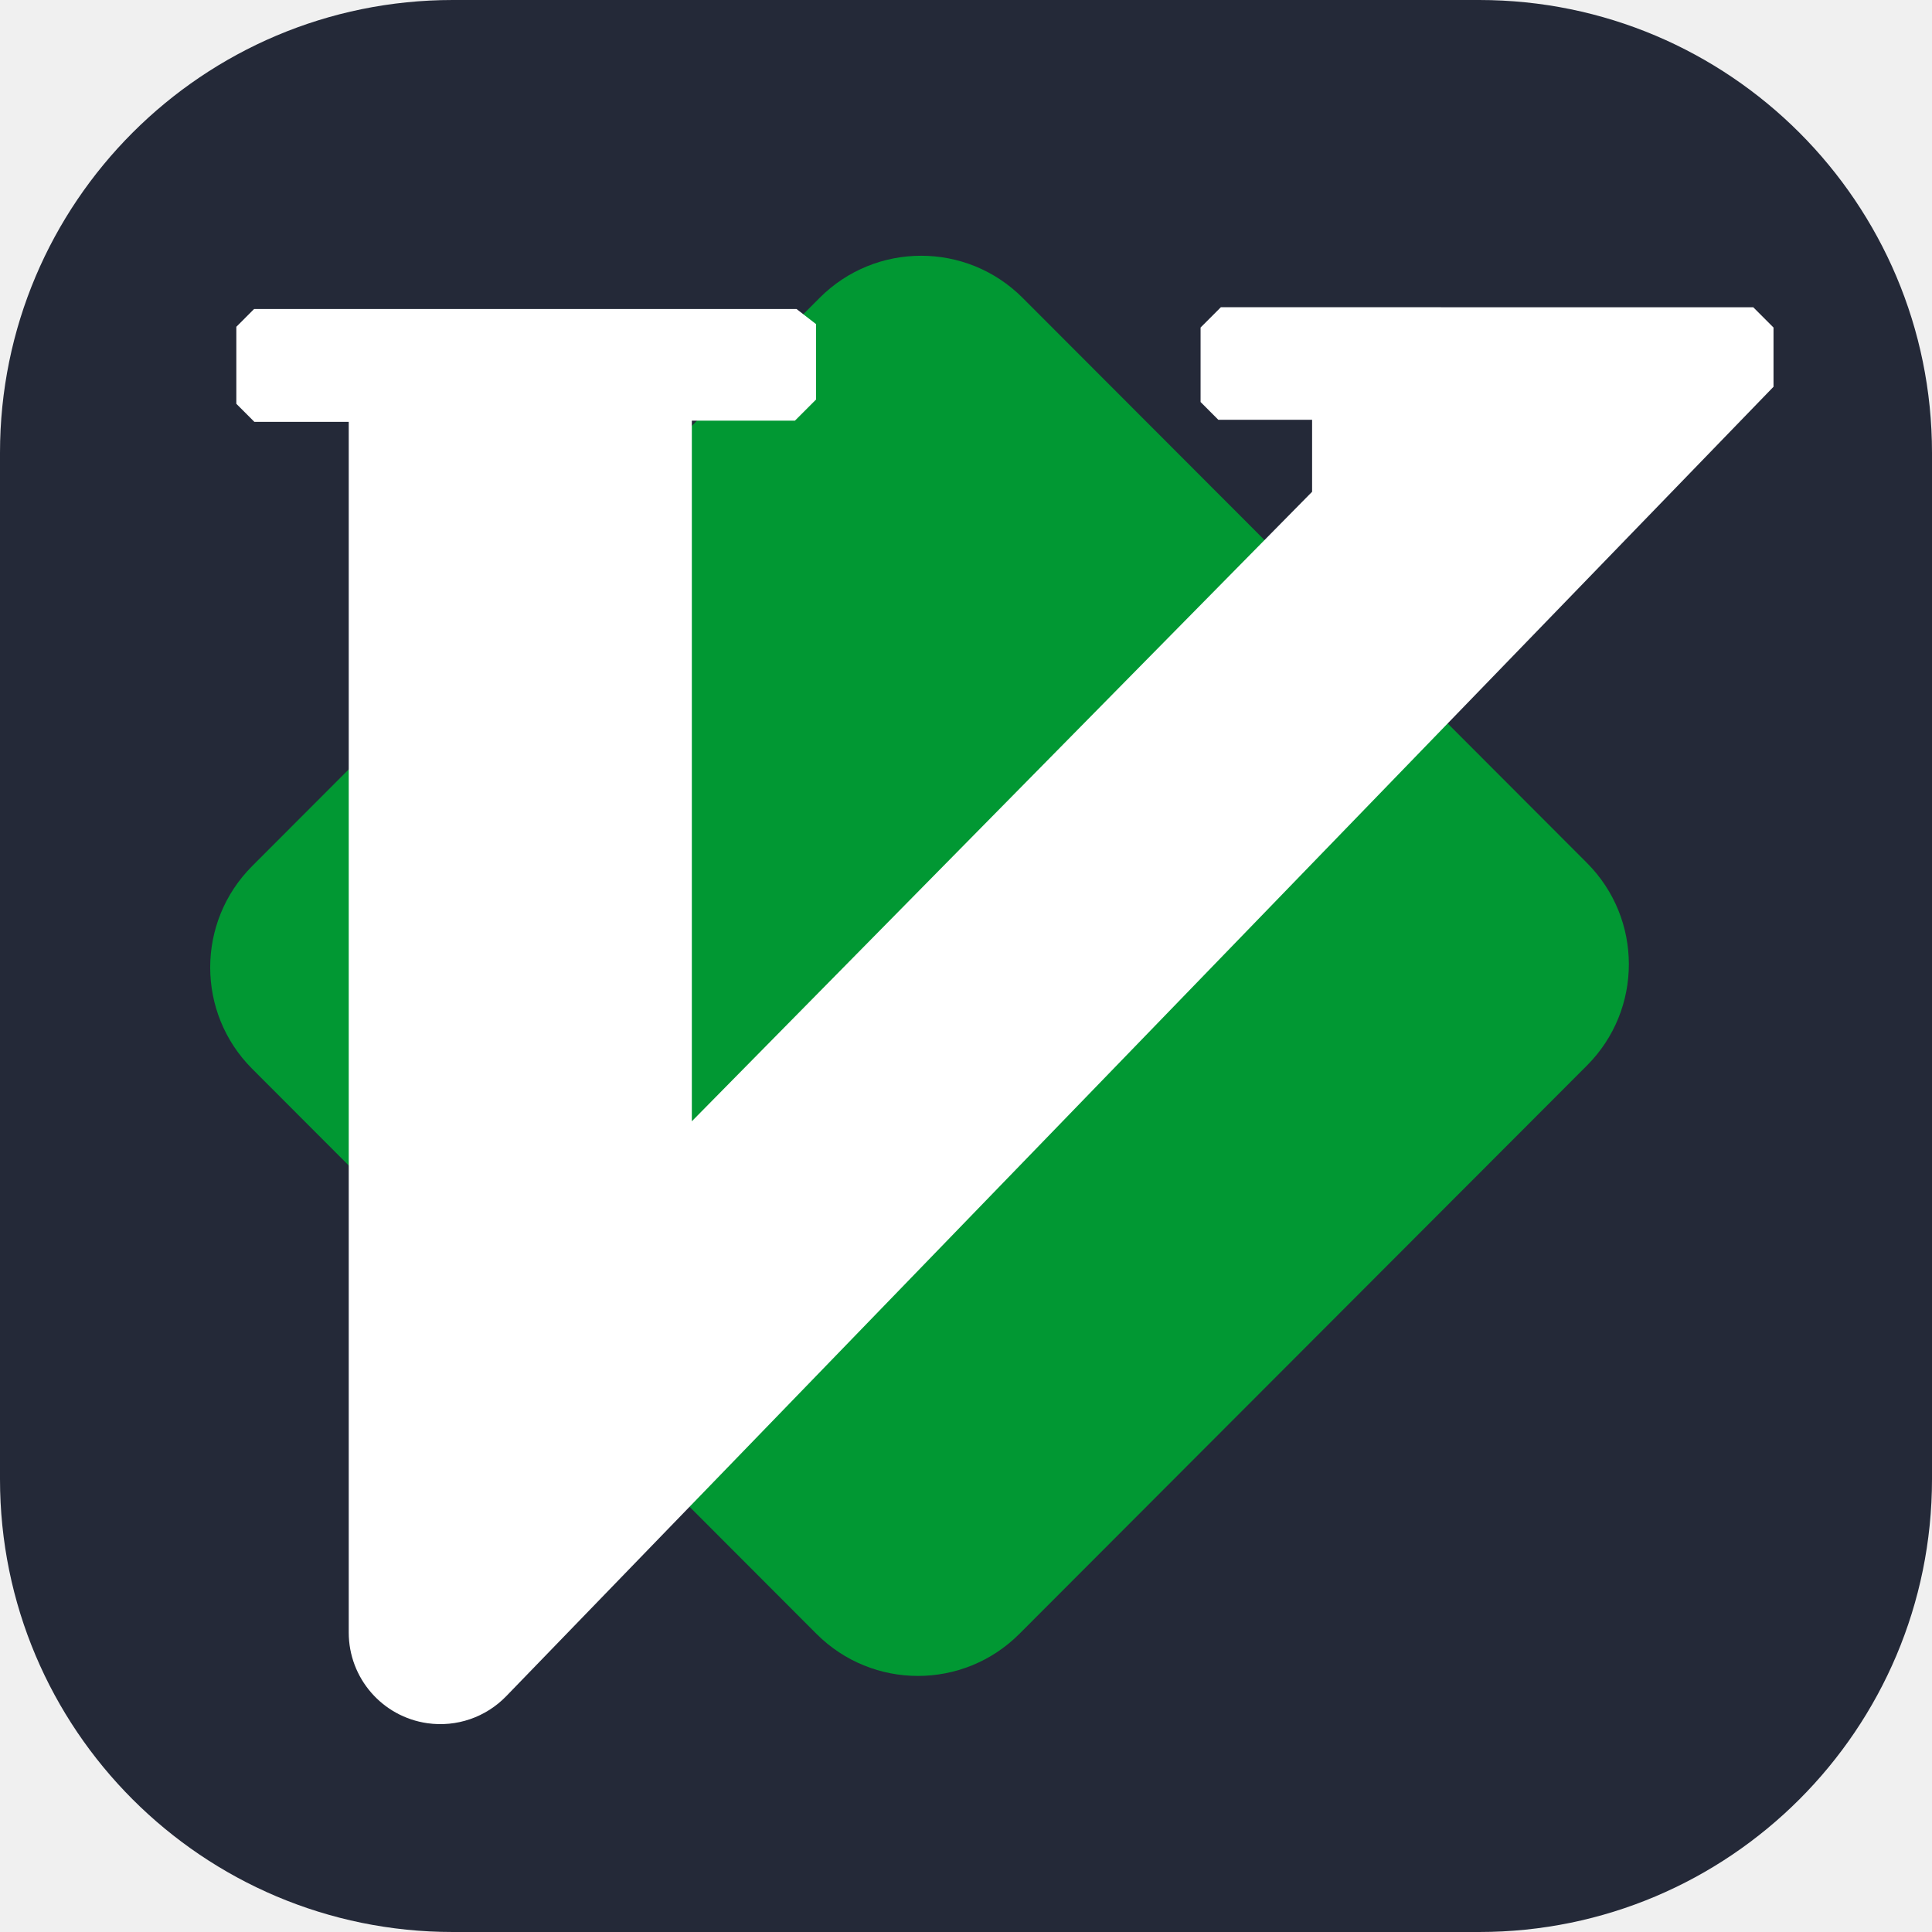
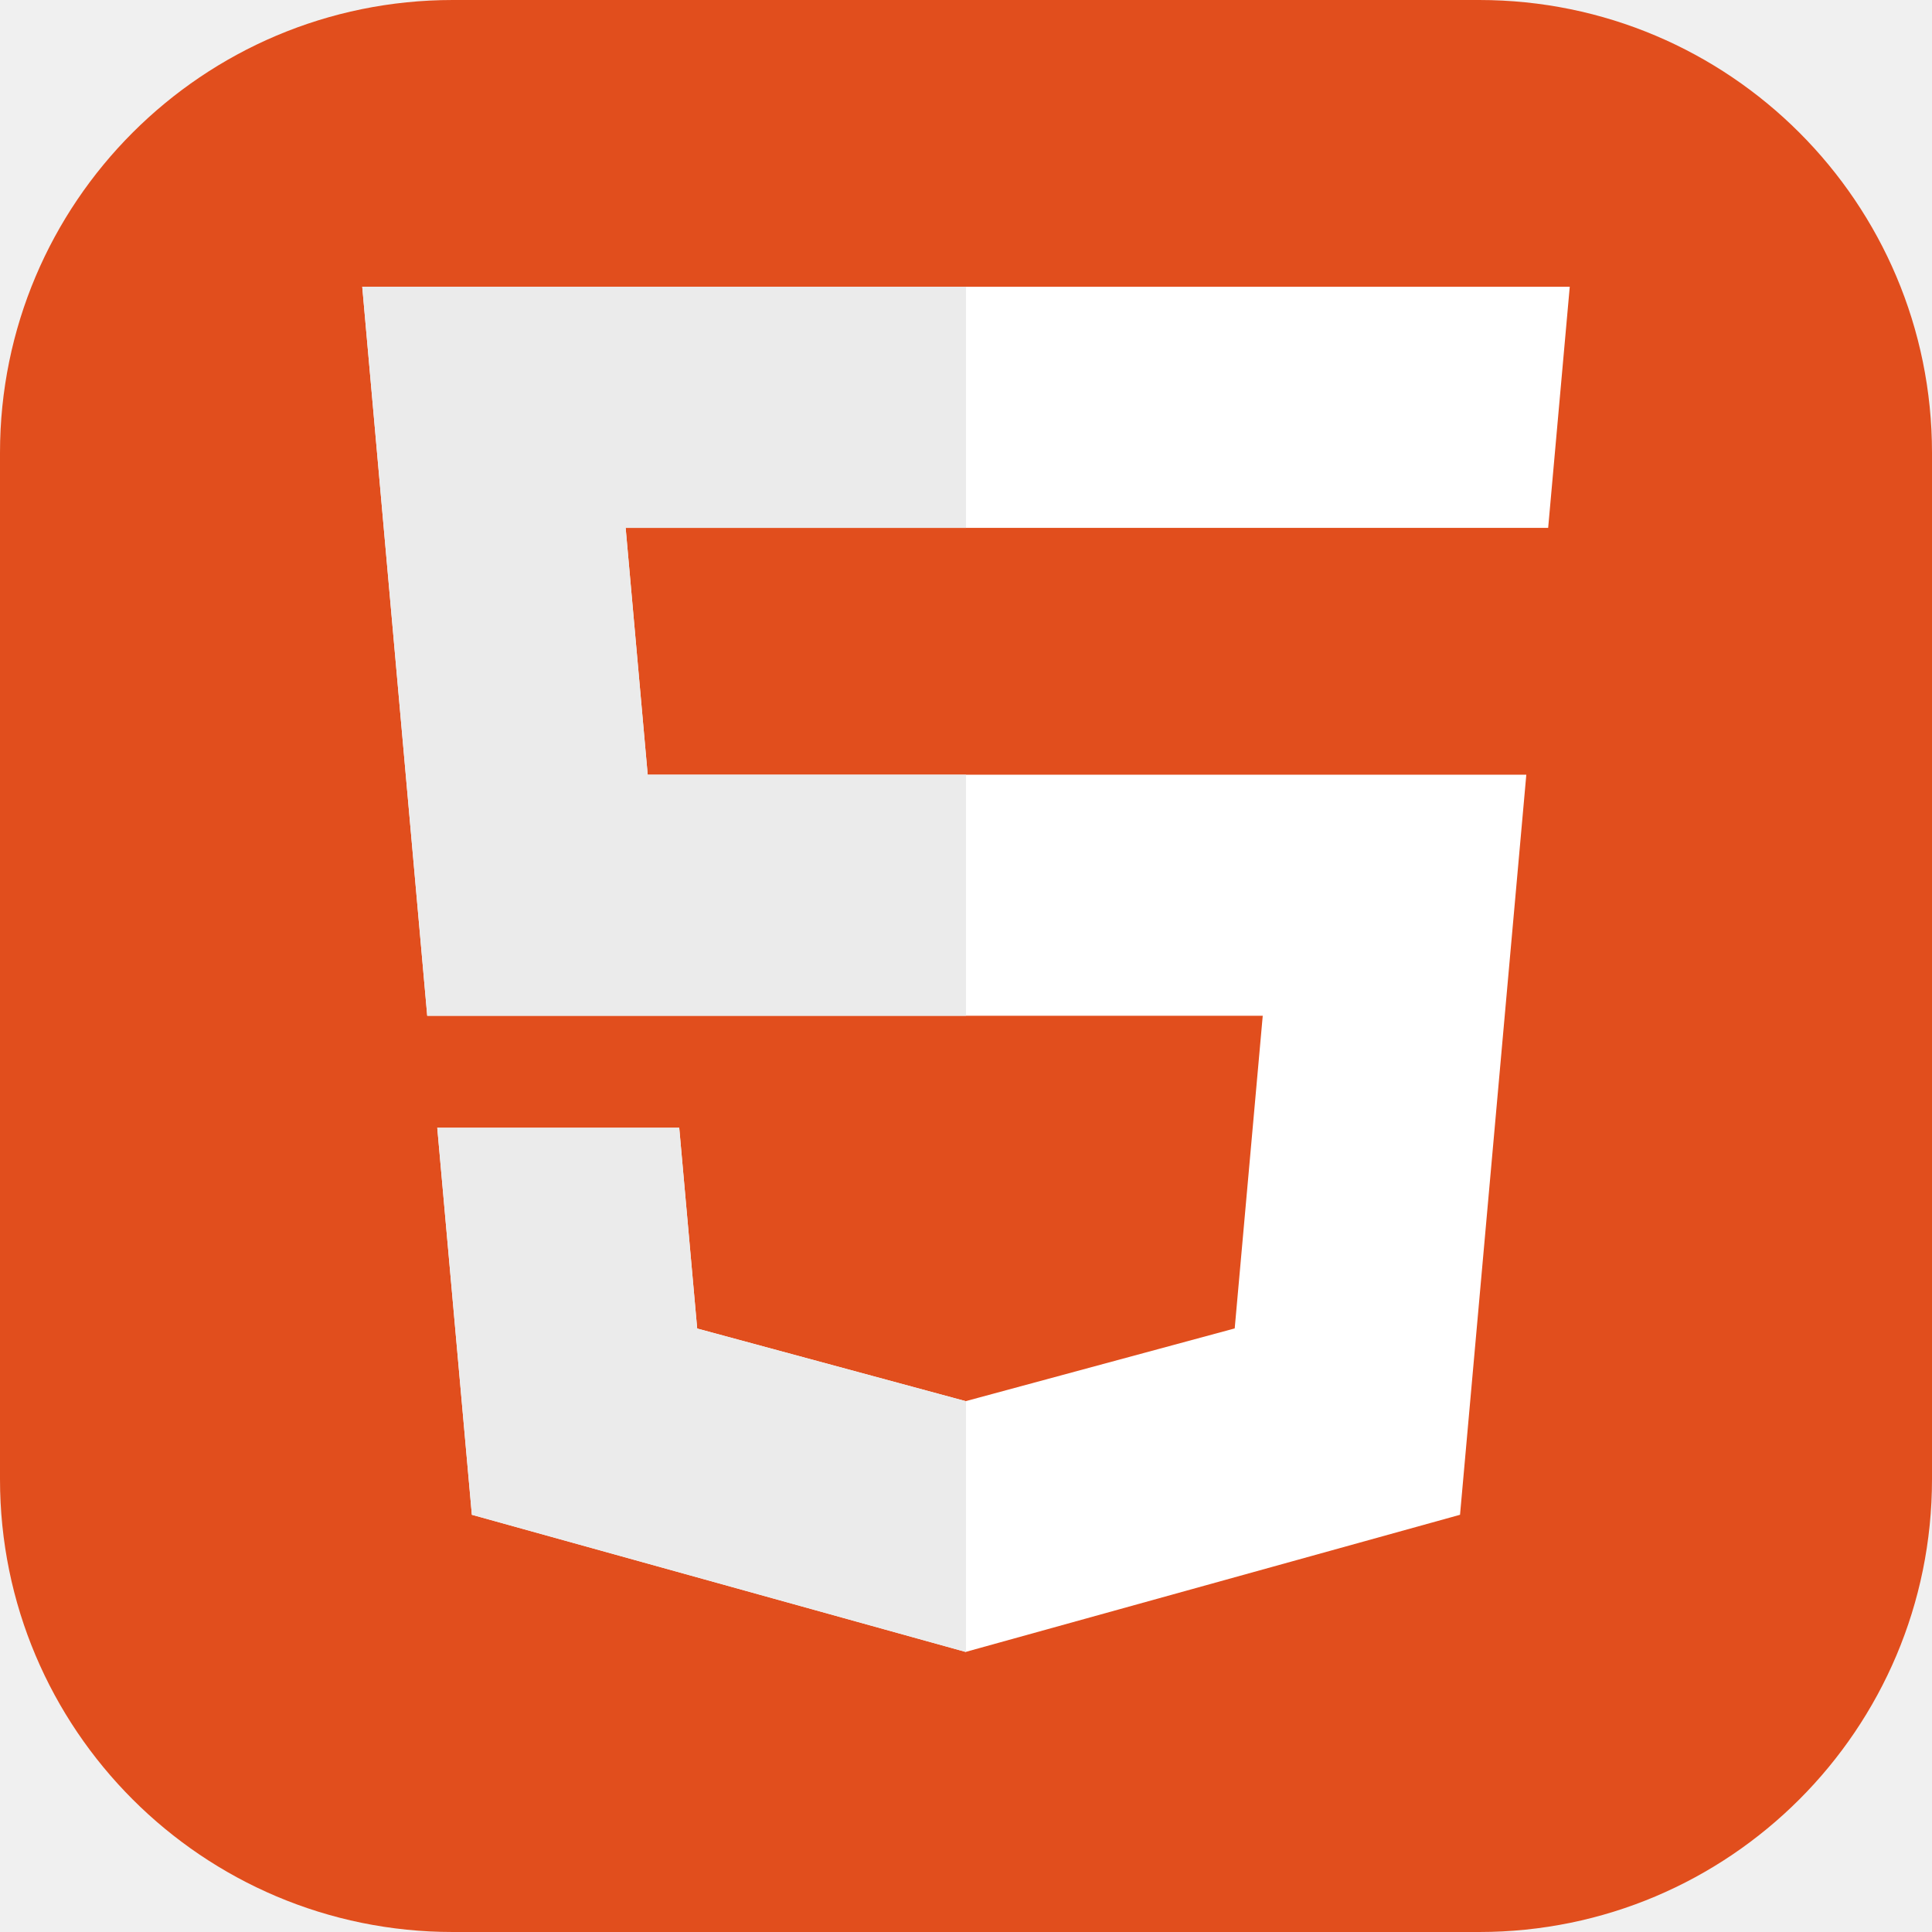
<svg xmlns="http://www.w3.org/2000/svg" width="256" height="256" fill="none" viewBox="0 0 256 256">
-   <rect width="256" height="256" fill="#242938" rx="60" />
-   <path fill="#019833" d="M135.498 39.462C128.076 32.03 116.032 32.03 108.61 39.462L33.408 114.765C26 122.183 26 134.199 33.408 141.617L108.186 216.495C115.608 223.927 127.652 223.927 135.074 216.495L210.276 141.191C217.684 133.773 217.684 121.757 210.276 114.339L135.498 39.462Z" />
-   <path fill="#fff" d="M161.769 40.71L159.083 43.399V53.269L161.435 55.623H173.86V65.161L91.672 148.576V55.742H105.331L108.133 52.937V42.948L105.546 40.947H33.667L31.316 43.301V53.505L33.707 55.899H46.209V216.316C46.209 222.361 50.655 227.485 56.64 228.335V228.335C60.489 228.883 64.368 227.553 67.072 224.759L235 51.247V43.4L232.315 40.712L161.769 40.71Z" />
+   <rect width="256" height="256" fill="#E14E1D" rx="60" />
+   <path fill="#fff" d="M48 38L56.61 134.593H167.32L163.605 176.023L127.959 185.661L92.38 176.037L90.001 149.435H57.939L62.524 200.716L127.951 218.888L193.461 200.716L202.244 102.655H85.824L82.901 69.945H205.041H205.139L208 38H48Z" />
+   <path fill="#EBEBEB" d="M128 38H48L56.61 134.593H128V102.655H85.824L82.901 69.945H128V38Z" />
+   <path fill="#EBEBEB" d="M128 185.647L127.959 185.661L92.38 176.037L90.001 149.435H57.939L62.524 200.716L127.951 218.888L128 218.874V185.647Z" />
</svg>
